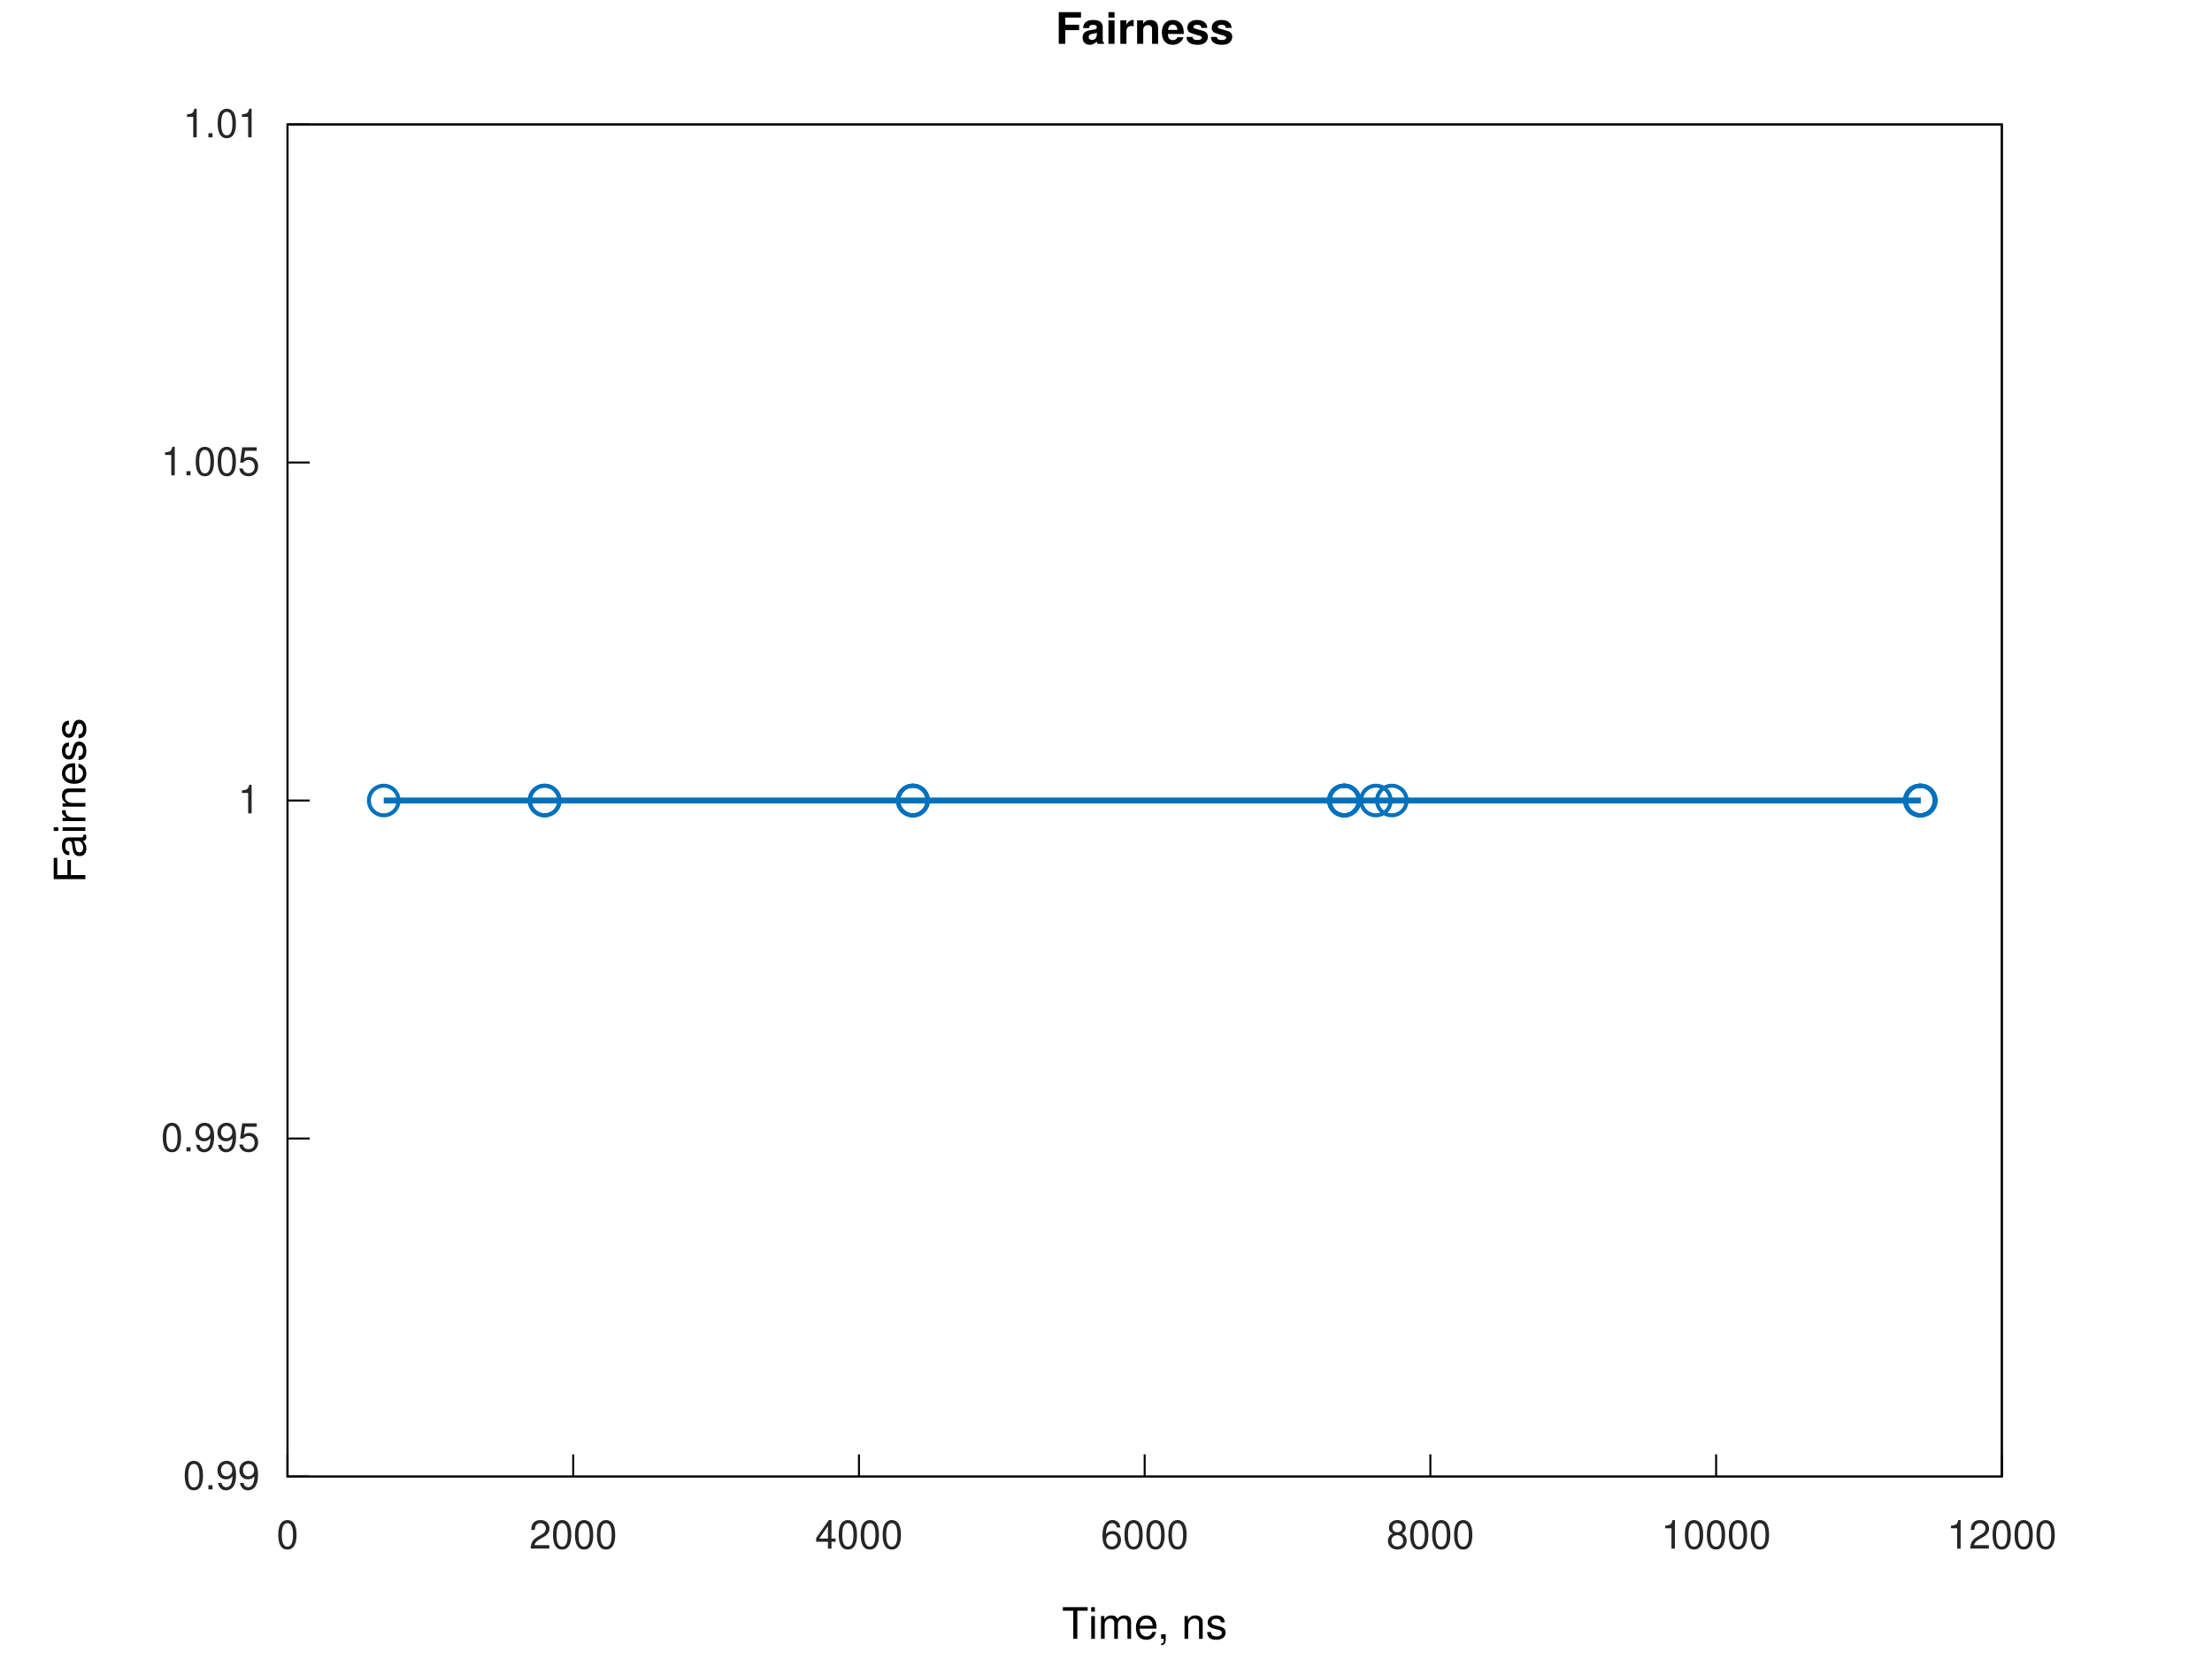
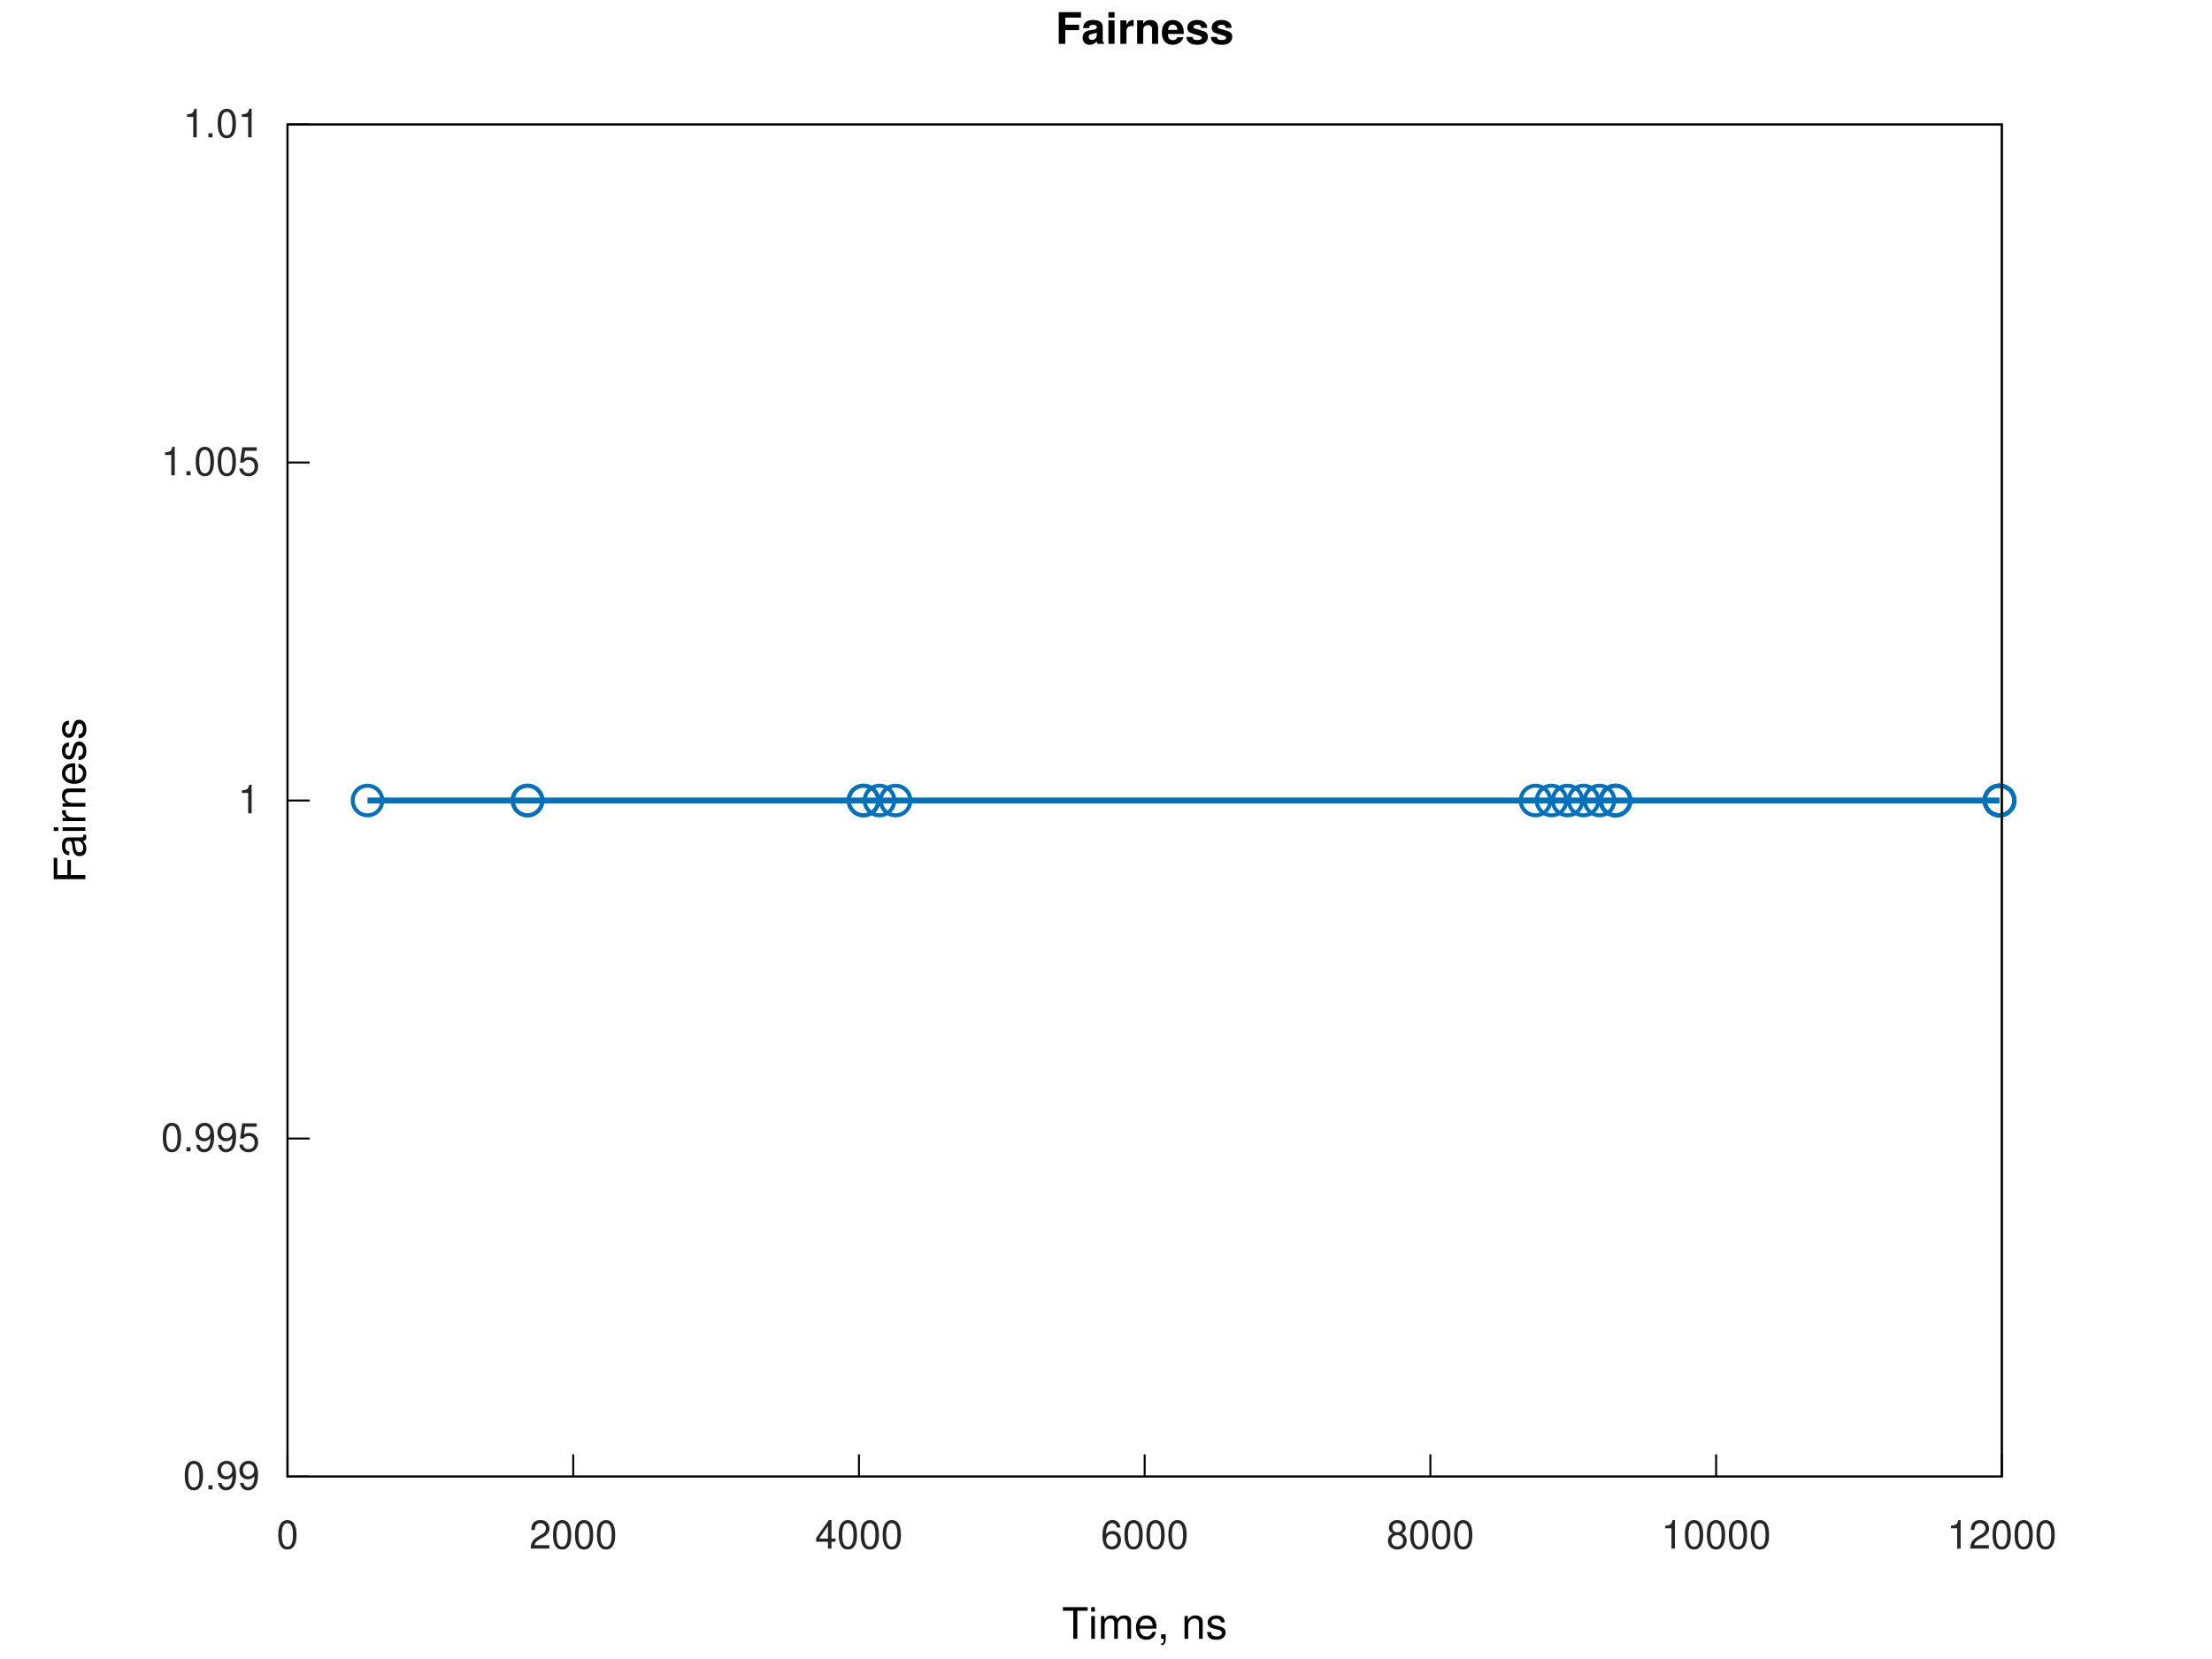
<svg xmlns="http://www.w3.org/2000/svg" xmlns:xlink="http://www.w3.org/1999/xlink" width="560" height="420" viewBox="0 0 560 420">
  <g id="gnuplot_canvas">
    <rect x="0" y="0" width="560" height="420" fill="none" />
    <defs>
      <circle id="gpDot" r="0.5" stroke-width="0.5" stroke="currentColor" />
      <path id="gpPt0" stroke-width="0.267" stroke="currentColor" d="M-1,0 h2 M0,-1 v2" />
      <path id="gpPt1" stroke-width="0.267" stroke="currentColor" d="M-1,-1 L1,1 M1,-1 L-1,1" />
      <path id="gpPt2" stroke-width="0.267" stroke="currentColor" d="M-1,0 L1,0 M0,-1 L0,1 M-1,-1 L1,1 M-1,1 L1,-1" />
      <rect id="gpPt3" stroke-width="0.267" stroke="currentColor" x="-1" y="-1" width="2" height="2" />
      <rect id="gpPt4" stroke-width="0.267" stroke="currentColor" fill="currentColor" x="-1" y="-1" width="2" height="2" />
      <circle id="gpPt5" stroke-width="0.267" stroke="currentColor" cx="0" cy="0" r="1" />
      <use xlink:href="#gpPt5" id="gpPt6" fill="currentColor" stroke="none" />
      <path id="gpPt7" stroke-width="0.267" stroke="currentColor" d="M0,-1.33 L-1.33,0.67 L1.33,0.67 z" />
      <use xlink:href="#gpPt7" id="gpPt8" fill="currentColor" stroke="none" />
      <use xlink:href="#gpPt7" id="gpPt9" stroke="currentColor" transform="rotate(180)" />
      <use xlink:href="#gpPt9" id="gpPt10" fill="currentColor" stroke="none" />
      <use xlink:href="#gpPt3" id="gpPt11" stroke="currentColor" transform="rotate(45)" />
      <use xlink:href="#gpPt11" id="gpPt12" fill="currentColor" stroke="none" />
      <path id="gpPt13" stroke-width="0.267" stroke="currentColor" d="M0,1.330 L1.265,0.411 L0.782,-1.067 L-0.782,-1.076 L-1.265,0.411 z" />
      <use xlink:href="#gpPt13" id="gpPt14" fill="currentColor" stroke="none" />
      <filter id="textbox" filterUnits="objectBoundingBox" x="0" y="0" height="1" width="1">
        <feFlood flood-color="white" flood-opacity="1" result="bgnd" />
        <feComposite in="SourceGraphic" in2="bgnd" operator="atop" />
      </filter>
      <filter id="greybox" filterUnits="objectBoundingBox" x="0" y="0" height="1" width="1">
        <feFlood flood-color="lightgrey" flood-opacity="1" result="grey" />
        <feComposite in="SourceGraphic" in2="grey" operator="atop" />
      </filter>
    </defs>
    <g fill="none" color="white" stroke="currentColor" stroke-width="1.00" stroke-linecap="butt" stroke-linejoin="miter">
</g>
    <g fill="none" color="white" stroke="currentColor" stroke-width="0.50" stroke-linecap="butt" stroke-linejoin="miter">
</g>
    <g fill="none" color="black" stroke="currentColor" stroke-width="0.50" stroke-linecap="butt" stroke-linejoin="miter">
      <path stroke="rgb(  0,   0,   0)" d="M72.79,373.81 L78.41,373.81  " />
      <g transform="translate(65.79,377.06)" stroke="none" fill="rgb(38,38,38)" font-family="Helvetica" font-size="10.00" text-anchor="end">
        <text>
          <tspan font-family="Helvetica">0.99</tspan>
        </text>
      </g>
    </g>
    <g fill="none" color="black" stroke="currentColor" stroke-width="0.50" stroke-linecap="butt" stroke-linejoin="miter">
      <path stroke="rgb(  0,   0,   0)" d="M72.79,288.23 L78.41,288.23  " />
      <g transform="translate(65.79,291.48)" stroke="none" fill="rgb(38,38,38)" font-family="Helvetica" font-size="10.00" text-anchor="end">
        <text>
          <tspan font-family="Helvetica">0.995</tspan>
        </text>
      </g>
    </g>
    <g fill="none" color="black" stroke="currentColor" stroke-width="0.50" stroke-linecap="butt" stroke-linejoin="miter">
      <path stroke="rgb(  0,   0,   0)" d="M72.79,202.66 L78.41,202.66  " />
      <g transform="translate(65.79,205.91)" stroke="none" fill="rgb(38,38,38)" font-family="Helvetica" font-size="10.00" text-anchor="end">
        <text>
          <tspan font-family="Helvetica">1</tspan>
        </text>
      </g>
    </g>
    <g fill="none" color="black" stroke="currentColor" stroke-width="0.50" stroke-linecap="butt" stroke-linejoin="miter">
      <path stroke="rgb(  0,   0,   0)" d="M72.79,117.09 L78.41,117.09  " />
      <g transform="translate(65.79,120.34)" stroke="none" fill="rgb(38,38,38)" font-family="Helvetica" font-size="10.00" text-anchor="end">
        <text>
          <tspan font-family="Helvetica">1.005</tspan>
        </text>
      </g>
    </g>
    <g fill="none" color="black" stroke="currentColor" stroke-width="0.50" stroke-linecap="butt" stroke-linejoin="miter">
      <path stroke="rgb(  0,   0,   0)" d="M72.79,31.51 L78.41,31.51  " />
      <g transform="translate(65.79,34.76)" stroke="none" fill="rgb(38,38,38)" font-family="Helvetica" font-size="10.00" text-anchor="end">
        <text>
          <tspan font-family="Helvetica">1.01</tspan>
        </text>
      </g>
    </g>
    <g fill="none" color="black" stroke="currentColor" stroke-width="0.50" stroke-linecap="butt" stroke-linejoin="miter">
      <path stroke="rgb(  0,   0,   0)" d="M72.79,373.81 L72.79,368.19  " />
      <g transform="translate(72.79,392.06)" stroke="none" fill="rgb(38,38,38)" font-family="Helvetica" font-size="10.00" text-anchor="middle">
        <text>
          <tspan font-family="Helvetica">0</tspan>
        </text>
      </g>
    </g>
    <g fill="none" color="black" stroke="currentColor" stroke-width="0.50" stroke-linecap="butt" stroke-linejoin="miter">
      <path stroke="rgb(  0,   0,   0)" d="M145.12,373.81 L145.12,368.19  " />
      <g transform="translate(145.12,392.06)" stroke="none" fill="rgb(38,38,38)" font-family="Helvetica" font-size="10.00" text-anchor="middle">
        <text>
          <tspan font-family="Helvetica">2000</tspan>
        </text>
      </g>
    </g>
    <g fill="none" color="black" stroke="currentColor" stroke-width="0.50" stroke-linecap="butt" stroke-linejoin="miter">
      <path stroke="rgb(  0,   0,   0)" d="M217.46,373.81 L217.46,368.19  " />
      <g transform="translate(217.46,392.06)" stroke="none" fill="rgb(38,38,38)" font-family="Helvetica" font-size="10.00" text-anchor="middle">
        <text>
          <tspan font-family="Helvetica">4000</tspan>
        </text>
      </g>
    </g>
    <g fill="none" color="black" stroke="currentColor" stroke-width="0.50" stroke-linecap="butt" stroke-linejoin="miter">
      <path stroke="rgb(  0,   0,   0)" d="M289.79,373.81 L289.79,368.19  " />
      <g transform="translate(289.79,392.06)" stroke="none" fill="rgb(38,38,38)" font-family="Helvetica" font-size="10.00" text-anchor="middle">
        <text>
          <tspan font-family="Helvetica">6000</tspan>
        </text>
      </g>
    </g>
    <g fill="none" color="black" stroke="currentColor" stroke-width="0.50" stroke-linecap="butt" stroke-linejoin="miter">
      <path stroke="rgb(  0,   0,   0)" d="M362.12,373.81 L362.12,368.19  " />
      <g transform="translate(362.12,392.06)" stroke="none" fill="rgb(38,38,38)" font-family="Helvetica" font-size="10.00" text-anchor="middle">
        <text>
          <tspan font-family="Helvetica">8000</tspan>
        </text>
      </g>
    </g>
    <g fill="none" color="black" stroke="currentColor" stroke-width="0.50" stroke-linecap="butt" stroke-linejoin="miter">
      <path stroke="rgb(  0,   0,   0)" d="M434.46,373.81 L434.46,368.19  " />
      <g transform="translate(434.46,392.06)" stroke="none" fill="rgb(38,38,38)" font-family="Helvetica" font-size="10.00" text-anchor="middle">
        <text>
          <tspan font-family="Helvetica">10000</tspan>
        </text>
      </g>
    </g>
    <g fill="none" color="black" stroke="currentColor" stroke-width="0.50" stroke-linecap="butt" stroke-linejoin="miter">
      <path stroke="rgb(  0,   0,   0)" d="M506.79,373.81 L506.79,368.19  " />
      <g transform="translate(506.79,392.06)" stroke="none" fill="rgb(38,38,38)" font-family="Helvetica" font-size="10.00" text-anchor="middle">
        <text>
          <tspan font-family="Helvetica">12000</tspan>
        </text>
      </g>
    </g>
    <g fill="none" color="black" stroke="currentColor" stroke-width="0.50" stroke-linecap="butt" stroke-linejoin="miter">
</g>
    <g fill="none" color="black" stroke="currentColor" stroke-width="0.50" stroke-linecap="butt" stroke-linejoin="miter">
      <path stroke="rgb(  0,   0,   0)" d="M72.79,31.51 L72.79,373.81 L506.79,373.81 L506.79,31.51 L72.79,31.51 Z  " />
    </g>
    <g fill="none" color="black" stroke="currentColor" stroke-width="0.50" stroke-linecap="butt" stroke-linejoin="miter">
</g>
    <g id="gnuplot_plot_1a">
      <g fill="none" color="white" stroke="rgb(  0,   0,   0)" stroke-width="1.50" stroke-linecap="butt" stroke-linejoin="miter">
</g>
      <g fill="none" color="black" stroke="currentColor" stroke-width="1.50" stroke-linecap="butt" stroke-linejoin="miter">
-         <path stroke="rgb(  0, 113, 188)" d="M97.15,202.66 L137.82,202.66 L137.93,202.66 L231.06,202.66 L231.10,202.66 L231.13,202.66 L231.17,202.66 L340.22,202.66   L340.25,202.66 L340.29,202.66 L340.32,202.66 L340.36,202.66 L340.40,202.66 L348.32,202.66 L352.36,202.66 L486.03,202.66   L486.06,202.66 L486.14,202.66 L486.17,202.66 L486.24,202.66 L486.28,202.66  " />
-         <use xlink:href="#gpPt5" transform="translate(97.15,202.66) scale(3.75)" color="rgb(  0, 113, 188)" />
-         <use xlink:href="#gpPt5" transform="translate(137.82,202.66) scale(3.75)" color="rgb(  0, 113, 188)" />
-         <use xlink:href="#gpPt5" transform="translate(137.93,202.66) scale(3.75)" color="rgb(  0, 113, 188)" />
-         <use xlink:href="#gpPt5" transform="translate(231.06,202.66) scale(3.75)" color="rgb(  0, 113, 188)" />
-         <use xlink:href="#gpPt5" transform="translate(231.10,202.66) scale(3.75)" color="rgb(  0, 113, 188)" />
-         <use xlink:href="#gpPt5" transform="translate(231.13,202.66) scale(3.75)" color="rgb(  0, 113, 188)" />
-         <use xlink:href="#gpPt5" transform="translate(231.17,202.66) scale(3.75)" color="rgb(  0, 113, 188)" />
-         <use xlink:href="#gpPt5" transform="translate(340.22,202.66) scale(3.75)" color="rgb(  0, 113, 188)" />
-         <use xlink:href="#gpPt5" transform="translate(340.25,202.66) scale(3.75)" color="rgb(  0, 113, 188)" />
-         <use xlink:href="#gpPt5" transform="translate(340.29,202.66) scale(3.75)" color="rgb(  0, 113, 188)" />
-         <use xlink:href="#gpPt5" transform="translate(340.32,202.66) scale(3.75)" color="rgb(  0, 113, 188)" />
-         <use xlink:href="#gpPt5" transform="translate(340.36,202.66) scale(3.75)" color="rgb(  0, 113, 188)" />
-         <use xlink:href="#gpPt5" transform="translate(340.40,202.66) scale(3.75)" color="rgb(  0, 113, 188)" />
-         <use xlink:href="#gpPt5" transform="translate(348.32,202.66) scale(3.75)" color="rgb(  0, 113, 188)" />
-         <use xlink:href="#gpPt5" transform="translate(352.36,202.66) scale(3.75)" color="rgb(  0, 113, 188)" />
-         <use xlink:href="#gpPt5" transform="translate(486.03,202.66) scale(3.75)" color="rgb(  0, 113, 188)" />
-         <use xlink:href="#gpPt5" transform="translate(486.06,202.66) scale(3.75)" color="rgb(  0, 113, 188)" />
-         <use xlink:href="#gpPt5" transform="translate(486.14,202.66) scale(3.75)" color="rgb(  0, 113, 188)" />
-         <use xlink:href="#gpPt5" transform="translate(486.17,202.66) scale(3.75)" color="rgb(  0, 113, 188)" />
-         <use xlink:href="#gpPt5" transform="translate(486.24,202.66) scale(3.75)" color="rgb(  0, 113, 188)" />
-         <use xlink:href="#gpPt5" transform="translate(486.28,202.66) scale(3.75)" color="rgb(  0, 113, 188)" />
+         <path stroke="rgb(  0, 113, 188)" d="M93.04,202.66 L133.55,202.66 L218.61,202.66 L222.66,202.66 L226.72,202.66 L388.74,202.66 L392.79,202.66 L396.84,202.66   L400.89,202.66 L404.94,202.66 L409.00,202.66 L506.21,202.66  " />
+         <use xlink:href="#gpPt5" transform="translate(93.04,202.66) scale(3.75)" color="rgb(  0, 113, 188)" />
+         <use xlink:href="#gpPt5" transform="translate(133.55,202.66) scale(3.75)" color="rgb(  0, 113, 188)" />
+         <use xlink:href="#gpPt5" transform="translate(133.55,202.66) scale(3.75)" color="rgb(  0, 113, 188)" />
+         <use xlink:href="#gpPt5" transform="translate(218.61,202.66) scale(3.75)" color="rgb(  0, 113, 188)" />
+         <use xlink:href="#gpPt5" transform="translate(218.61,202.66) scale(3.75)" color="rgb(  0, 113, 188)" />
+         <use xlink:href="#gpPt5" transform="translate(222.66,202.66) scale(3.75)" color="rgb(  0, 113, 188)" />
+         <use xlink:href="#gpPt5" transform="translate(226.72,202.66) scale(3.75)" color="rgb(  0, 113, 188)" />
+         <use xlink:href="#gpPt5" transform="translate(388.74,202.66) scale(3.75)" color="rgb(  0, 113, 188)" />
+         <use xlink:href="#gpPt5" transform="translate(392.79,202.66) scale(3.75)" color="rgb(  0, 113, 188)" />
+         <use xlink:href="#gpPt5" transform="translate(396.84,202.66) scale(3.75)" color="rgb(  0, 113, 188)" />
+         <use xlink:href="#gpPt5" transform="translate(400.89,202.66) scale(3.75)" color="rgb(  0, 113, 188)" />
+         <use xlink:href="#gpPt5" transform="translate(404.94,202.66) scale(3.75)" color="rgb(  0, 113, 188)" />
+         <use xlink:href="#gpPt5" transform="translate(409.00,202.66) scale(3.75)" color="rgb(  0, 113, 188)" />
+         <use xlink:href="#gpPt5" transform="translate(409.00,202.66) scale(3.75)" color="rgb(  0, 113, 188)" />
+         <use xlink:href="#gpPt5" transform="translate(409.00,202.66) scale(3.75)" color="rgb(  0, 113, 188)" />
+         <use xlink:href="#gpPt5" transform="translate(506.21,202.66) scale(3.75)" color="rgb(  0, 113, 188)" />
+         <use xlink:href="#gpPt5" transform="translate(506.21,202.66) scale(3.75)" color="rgb(  0, 113, 188)" />
+         <use xlink:href="#gpPt5" transform="translate(506.21,202.66) scale(3.75)" color="rgb(  0, 113, 188)" />
+         <use xlink:href="#gpPt5" transform="translate(506.21,202.66) scale(3.75)" color="rgb(  0, 113, 188)" />
+         <use xlink:href="#gpPt5" transform="translate(506.21,202.66) scale(3.75)" color="rgb(  0, 113, 188)" />
+         <use xlink:href="#gpPt5" transform="translate(506.21,202.66) scale(3.75)" color="rgb(  0, 113, 188)" />
      </g>
    </g>
    <g fill="none" color="white" stroke="rgb(  0, 113, 188)" stroke-width="2.00" stroke-linecap="butt" stroke-linejoin="miter">
</g>
    <g fill="none" color="black" stroke="currentColor" stroke-width="2.00" stroke-linecap="butt" stroke-linejoin="miter">
</g>
    <g fill="none" color="black" stroke="black" stroke-width="0.50" stroke-linecap="butt" stroke-linejoin="miter">
</g>
    <g fill="none" color="black" stroke="currentColor" stroke-width="0.50" stroke-linecap="butt" stroke-linejoin="miter">
      <path stroke="rgb(  0,   0,   0)" d="M72.79,31.51 L72.79,373.81 L506.79,373.81 L506.79,31.51 L72.79,31.51 Z  " />
      <g transform="translate(21.61,202.66) rotate(270.00)" stroke="none" fill="rgb(0,0,0)" font-family="Helvetica" font-size="11.00" text-anchor="middle">
        <text>
          <tspan font-family="Helvetica">Fairness</tspan>
        </text>
      </g>
    </g>
    <g fill="none" color="black" stroke="currentColor" stroke-width="0.50" stroke-linecap="butt" stroke-linejoin="miter">
      <g transform="translate(289.79,414.89)" stroke="none" fill="rgb(0,0,0)" font-family="Helvetica" font-size="11.00" text-anchor="middle">
        <text>
          <tspan font-family="Helvetica">Time, ns</tspan>
        </text>
      </g>
    </g>
    <g fill="none" color="black" stroke="currentColor" stroke-width="0.50" stroke-linecap="butt" stroke-linejoin="miter">
</g>
    <g fill="none" color="black" stroke="currentColor" stroke-width="0.50" stroke-linecap="butt" stroke-linejoin="miter">
      <g transform="translate(289.79,11.09)" stroke="none" fill="rgb(0,0,0)" font-family="Helvetica" font-size="11.00" text-anchor="middle">
        <text>
          <tspan font-family="Helvetica" font-weight="bold">Fairness</tspan>
        </text>
      </g>
    </g>
    <g fill="none" color="black" stroke="currentColor" stroke-width="0.50" stroke-linecap="butt" stroke-linejoin="miter">
</g>
  </g>
</svg>
